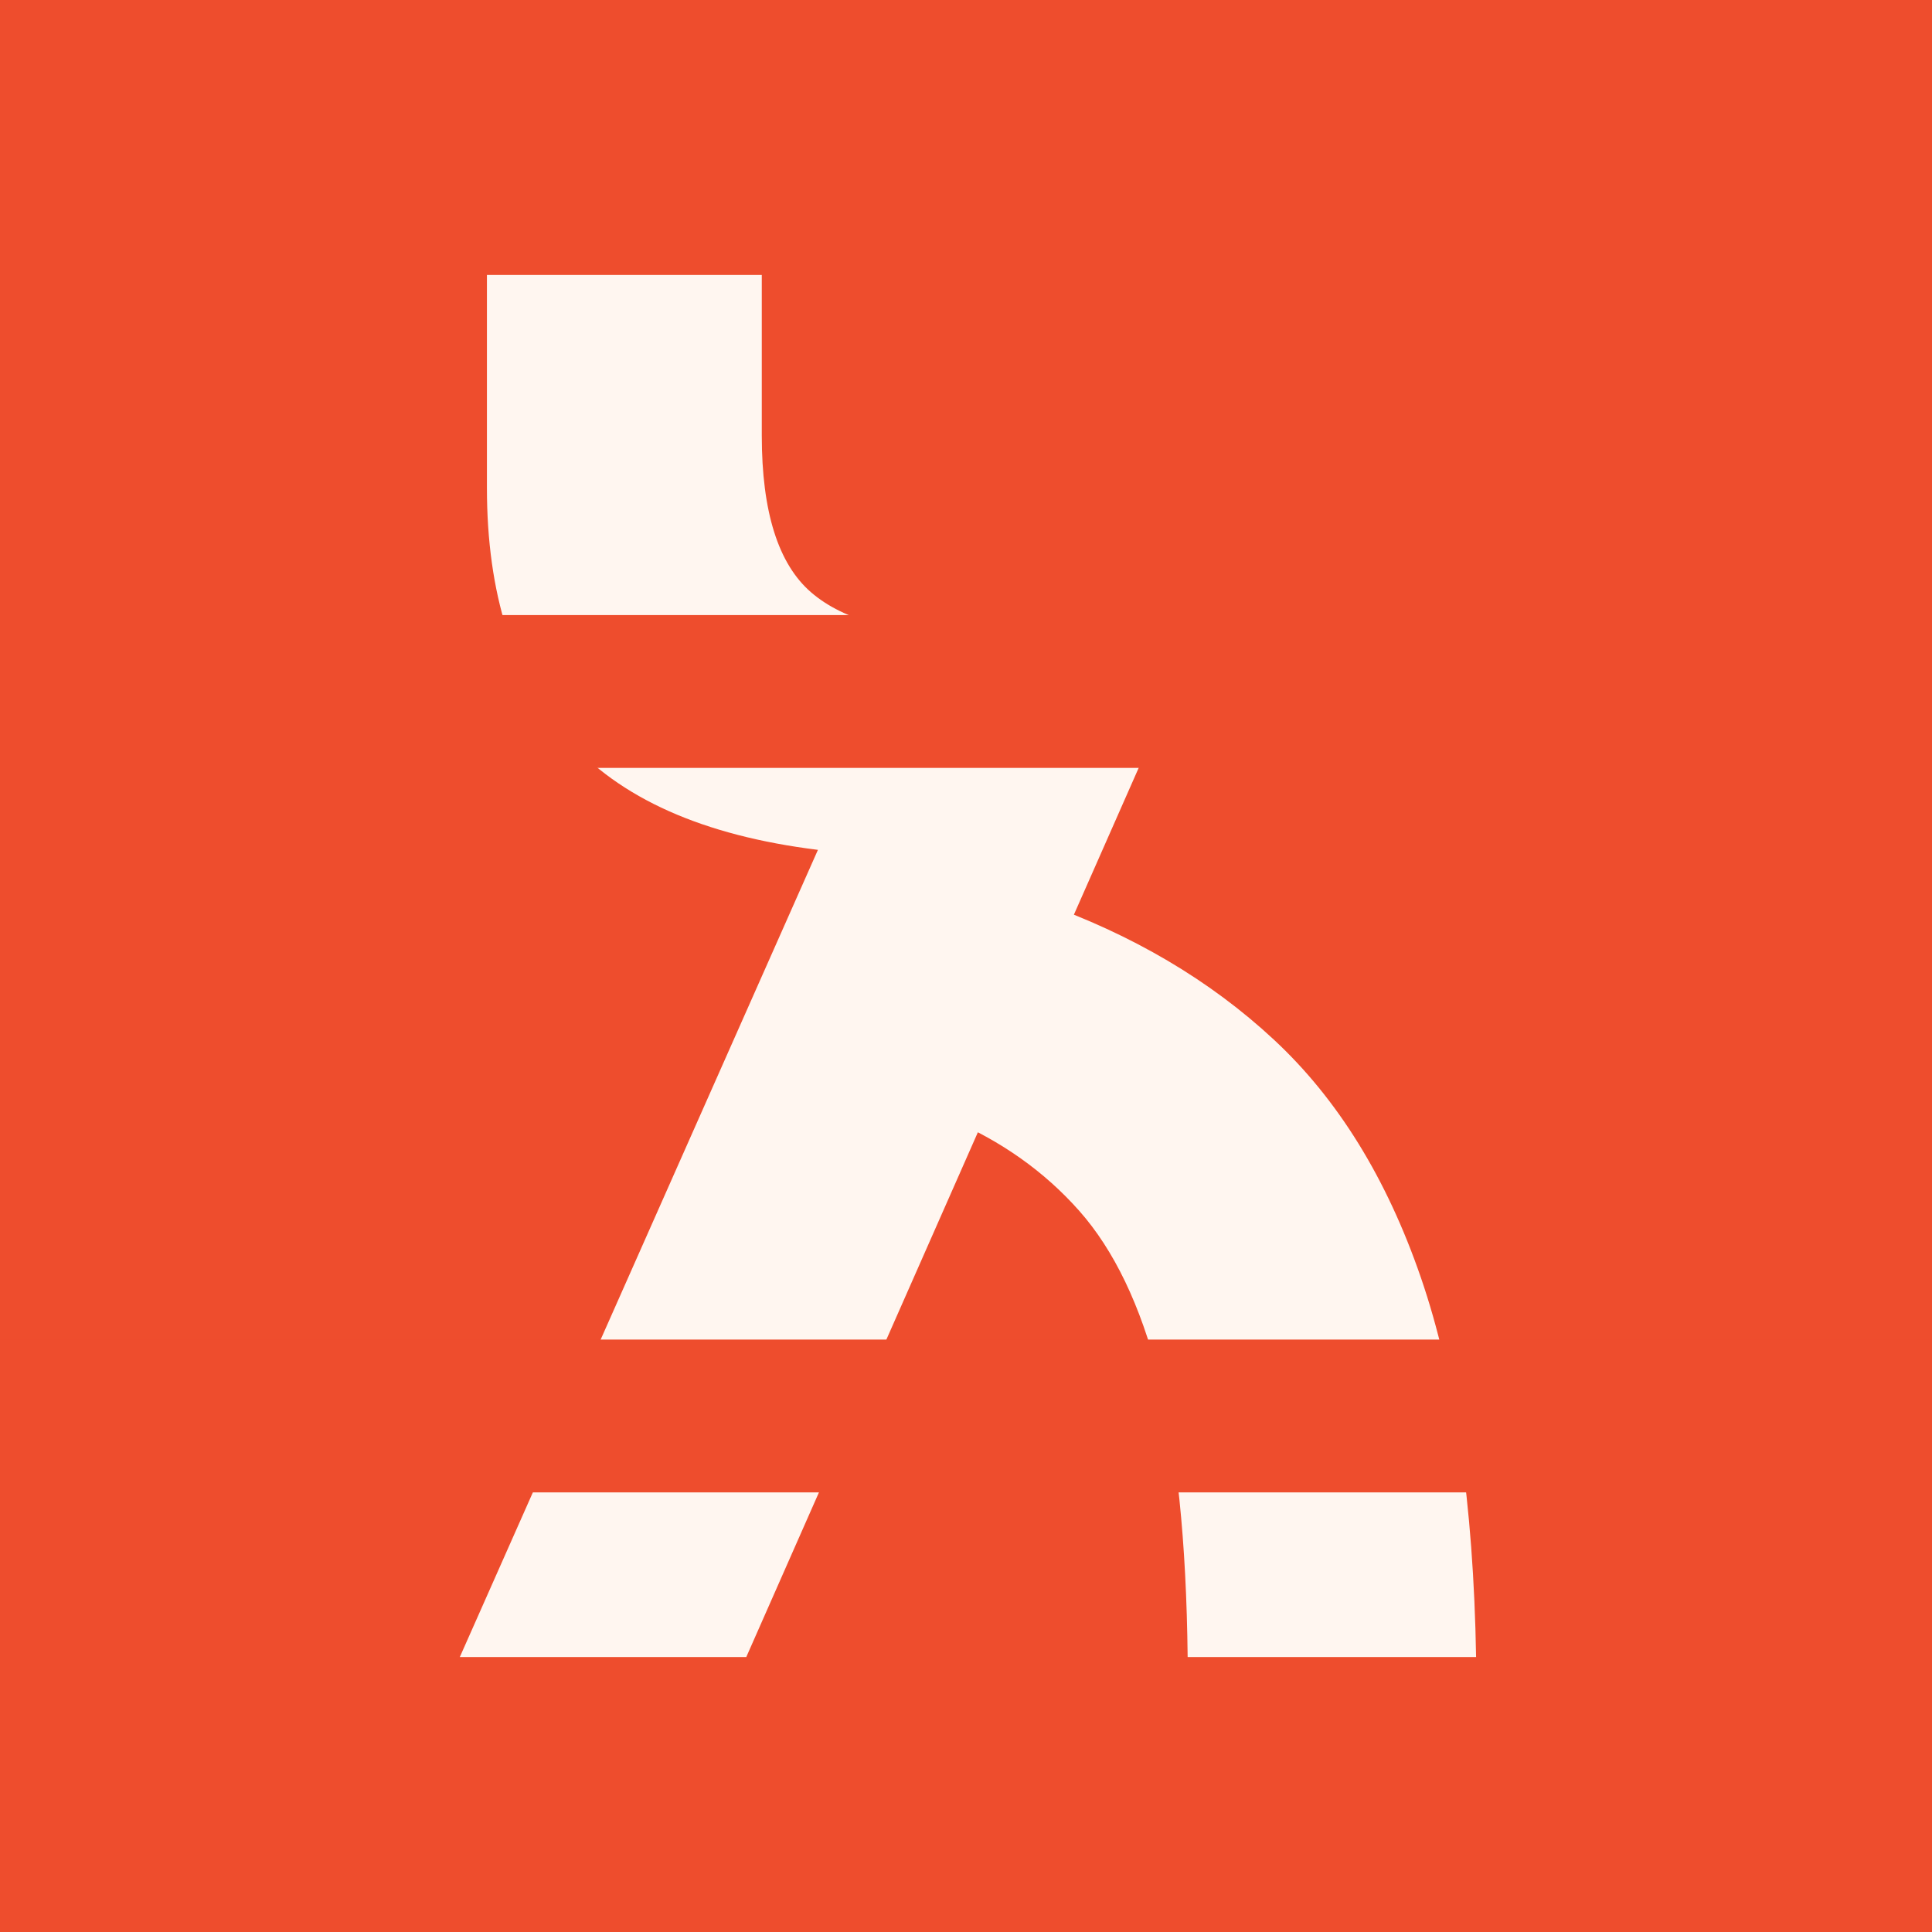
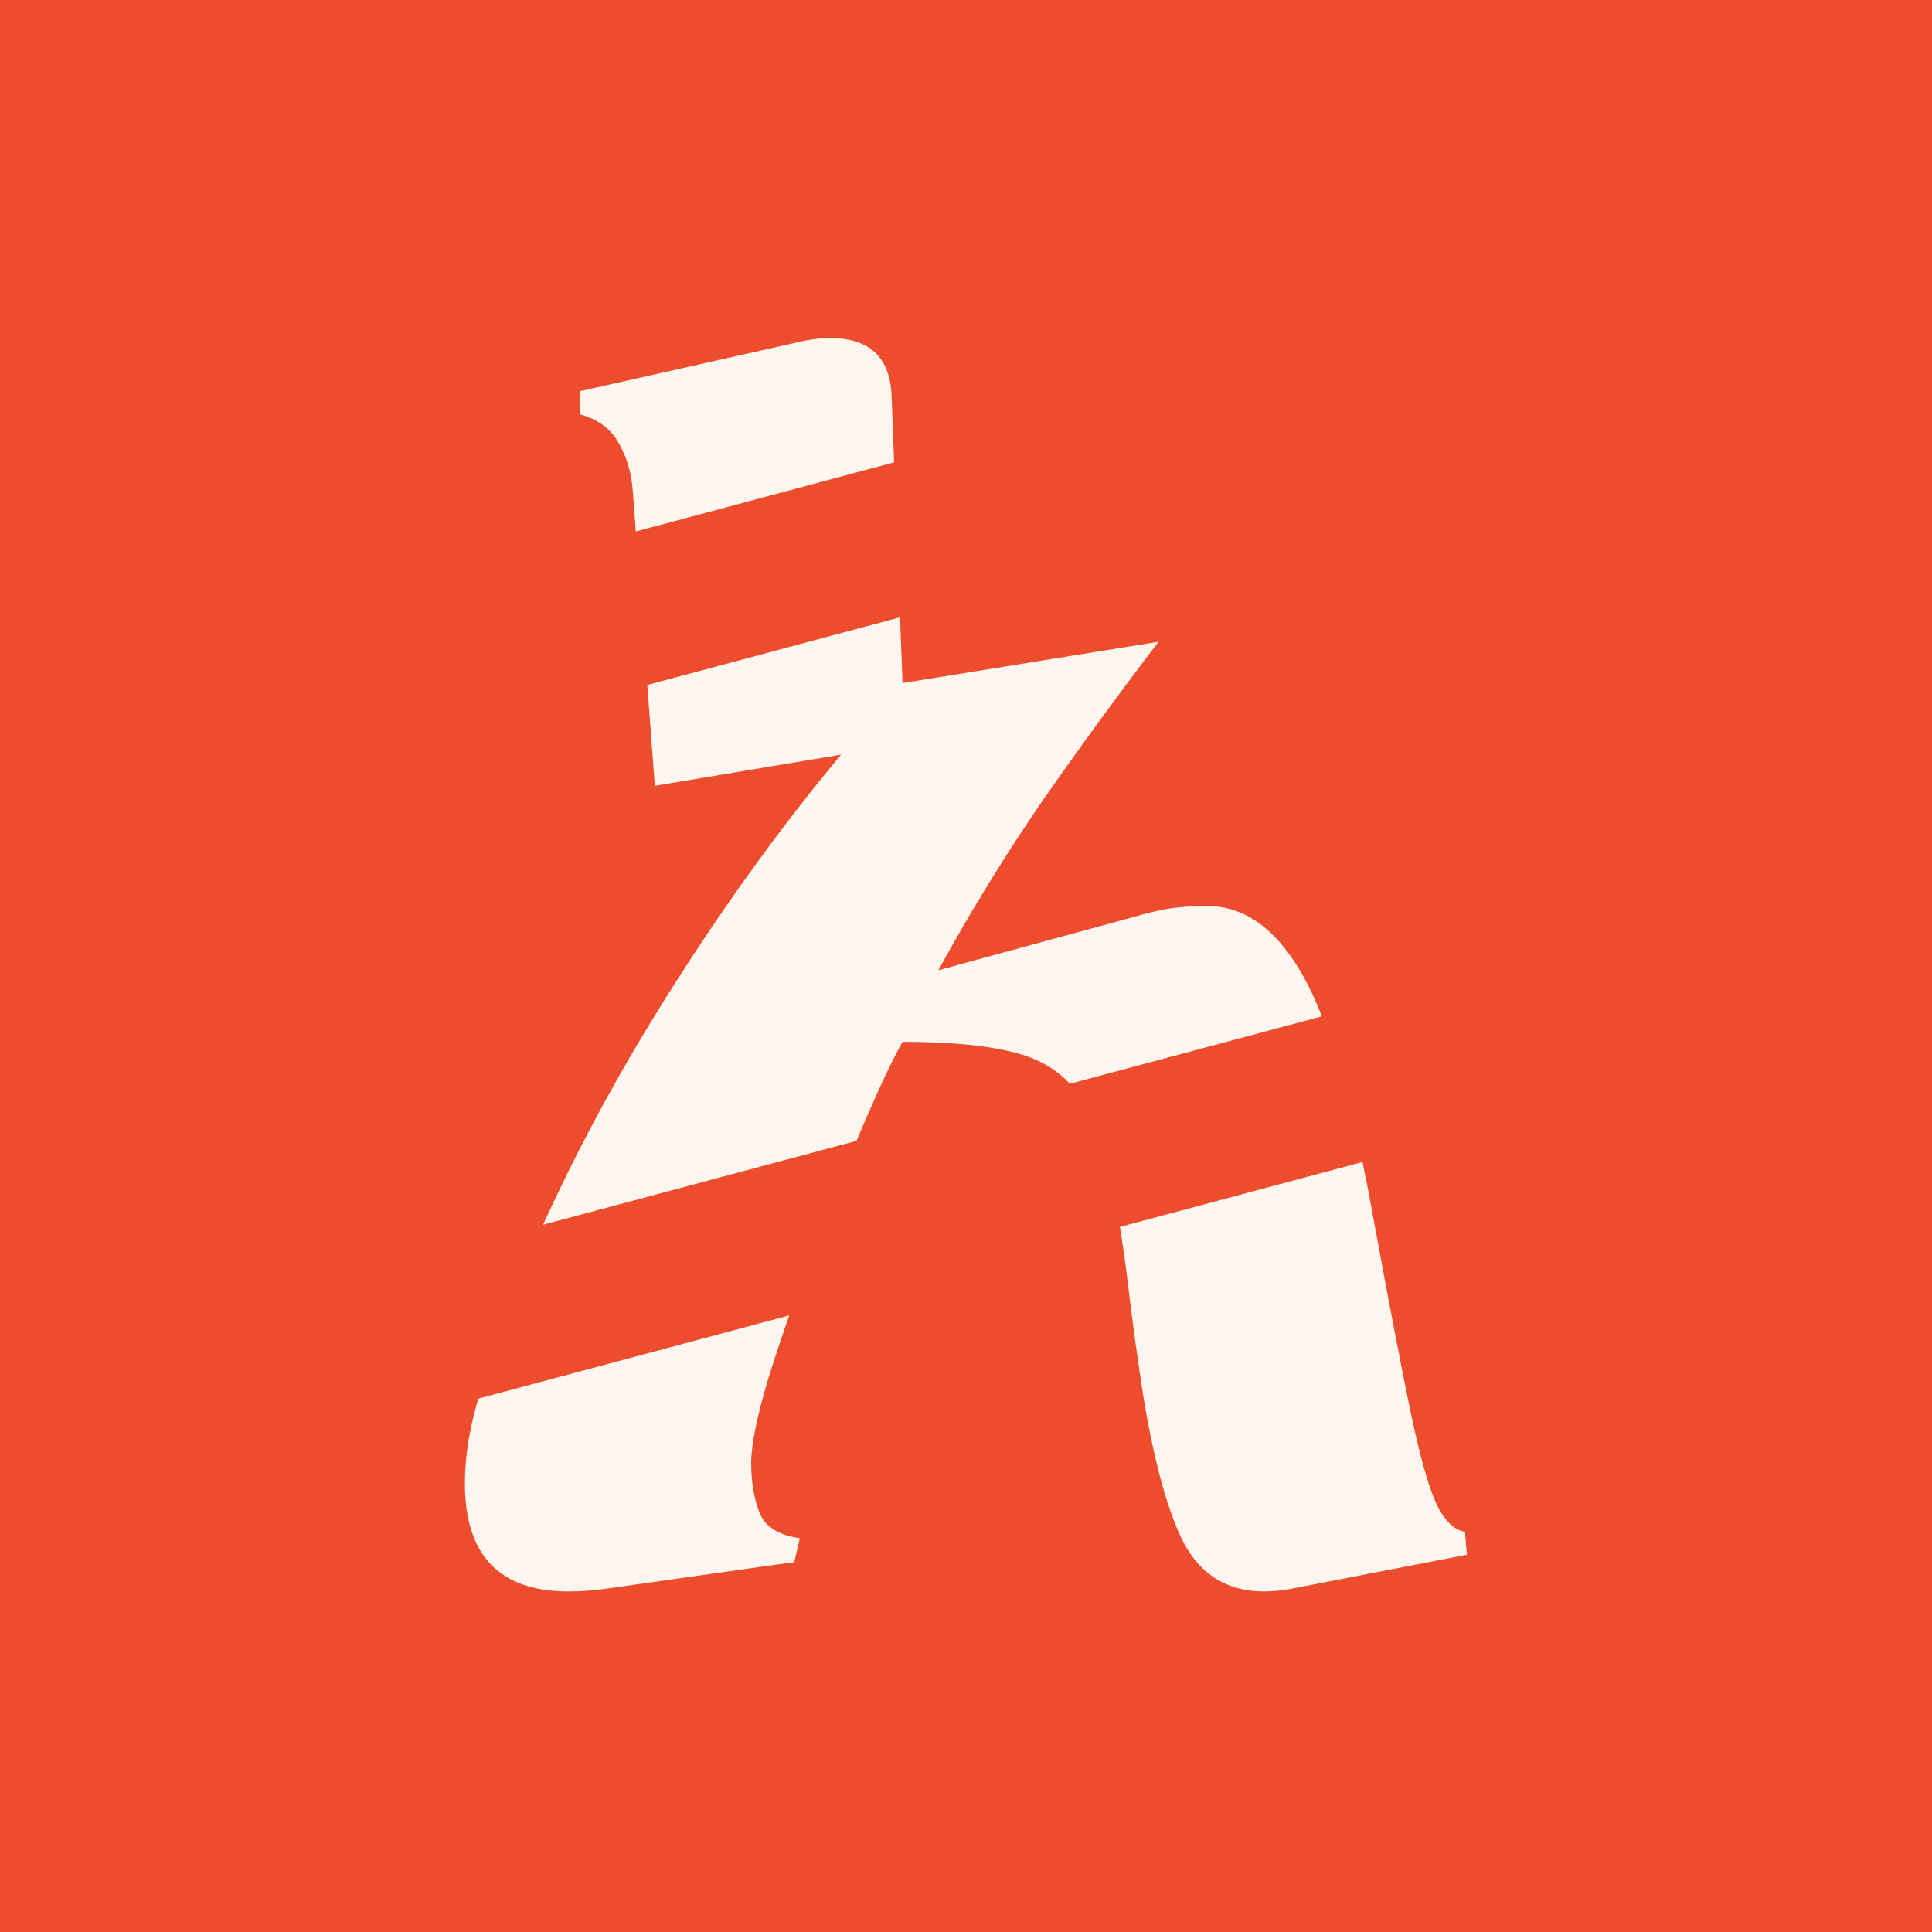
<svg xmlns="http://www.w3.org/2000/svg" width="512" height="512" viewBox="0 0 512 512">
-   <g transform="matrix(1.5, 0, 0, 1.5, -128, -128)">
-     <rect x="0" y="0" width="512" height="512" fill="#EE4D2D" />
-     <path d="M166.57 378.09L229.84 235.48Q199.4 231.72 185.38 215.64Q171.36 199.57 171.36 171.53L171.36 133.91L219.92 133.91L219.92 162.29Q219.92 182.47 228.64 189.99Q237.36 197.52 257.2 197.52L296.87 197.52L217.18 378.09ZM295.16 378.09Q294.82 347.31 290.03 328.5Q285.24 309.69 276.01 299.26Q266.77 288.83 253.09 283.02L269.17 244.71Q293.45 253.26 310.38 269Q327.31 284.73 336.37 311.06Q345.43 337.4 346.12 378.09Z" fill="#FFF6F0" />
-     <rect x="0" y="194" width="512" height="27" fill="#EE4D2D" />
-     <rect x="0" y="322" width="512" height="27" fill="#EE4D2D" />
+   <rect width="512" height="512" fill="#EE4D2D" />
+   <g transform="translate(123.2 89.585) scale(.83)">
+     <path d="M103.552 312.066C101.156 318.942 98.963 325.565 96.973 331.934C93.262 344.238 91.406 353.32 91.406 359.18C91.406 365.234 92.285 370.508 94.043 375C95.801 379.492 100.098 382.227 106.934 383.203L105.176 390.82L45.117 399.316C41.016 399.902 37.012 400.195 33.105 400.195C11.035 400.195 0 388.672 0 365.625C0 358.008 1.172 349.902 3.516 341.309C3.755 340.412 3.997 339.523 4.238 338.643L103.552 312.066ZM286.602 263.083C287.874 269.157 289.118 275.604 290.332 282.422C295.215 308.984 299.121 329.297 302.051 343.359C304.98 357.227 307.715 366.895 310.254 372.363C312.793 377.637 315.82 380.566 319.336 381.152L319.922 388.477L263.965 399.316C261.035 399.902 258.105 400.195 255.176 400.195C242.676 400.195 233.691 394.141 228.223 382.031C222.754 369.727 218.359 351.465 215.039 327.246C213.867 319.238 212.793 311.133 211.816 302.93C211.05 296.495 210.163 290.121 209.156 283.807L286.602 263.083ZM139.746 110.156L221.484 96.973C208.789 113.574 196.387 130.566 184.277 147.949C172.363 165.332 161.328 183.301 151.172 201.855L212.402 185.156C217.09 183.789 221.094 182.812 224.414 182.227C227.93 181.641 232.129 181.348 237.012 181.348C249.121 181.348 259.375 188.867 267.773 203.906C269.777 207.493 271.726 211.715 273.629 216.568L193.16 238.102C188.896 233.56 183.495 230.364 176.953 228.516C167.969 225.977 155.566 224.707 139.746 224.707C136.621 230.176 132.422 239.062 127.148 251.367C126.447 253.003 125.744 254.657 125.04 256.331L24.964 283.111C34.394 262.358 45.408 241.522 58.008 220.605C77.734 188.184 98.438 158.984 120.117 133.008L60.645 142.969L58.236 110.766L138.943 89.169L139.746 110.156ZM116.602 0C129.102 0 135.645 6.055 136.23 18.164L137.053 39.69L54.572 61.762L53.613 48.926C53.223 43.262 51.758 38.184 49.219 33.691C46.68 29.004 42.48 25.879 36.621 24.316V16.992L105.762 1.465C109.668 0.488 113.281 0 116.602 0Z" fill="#FFF6F0" />
  </g>
</svg>
